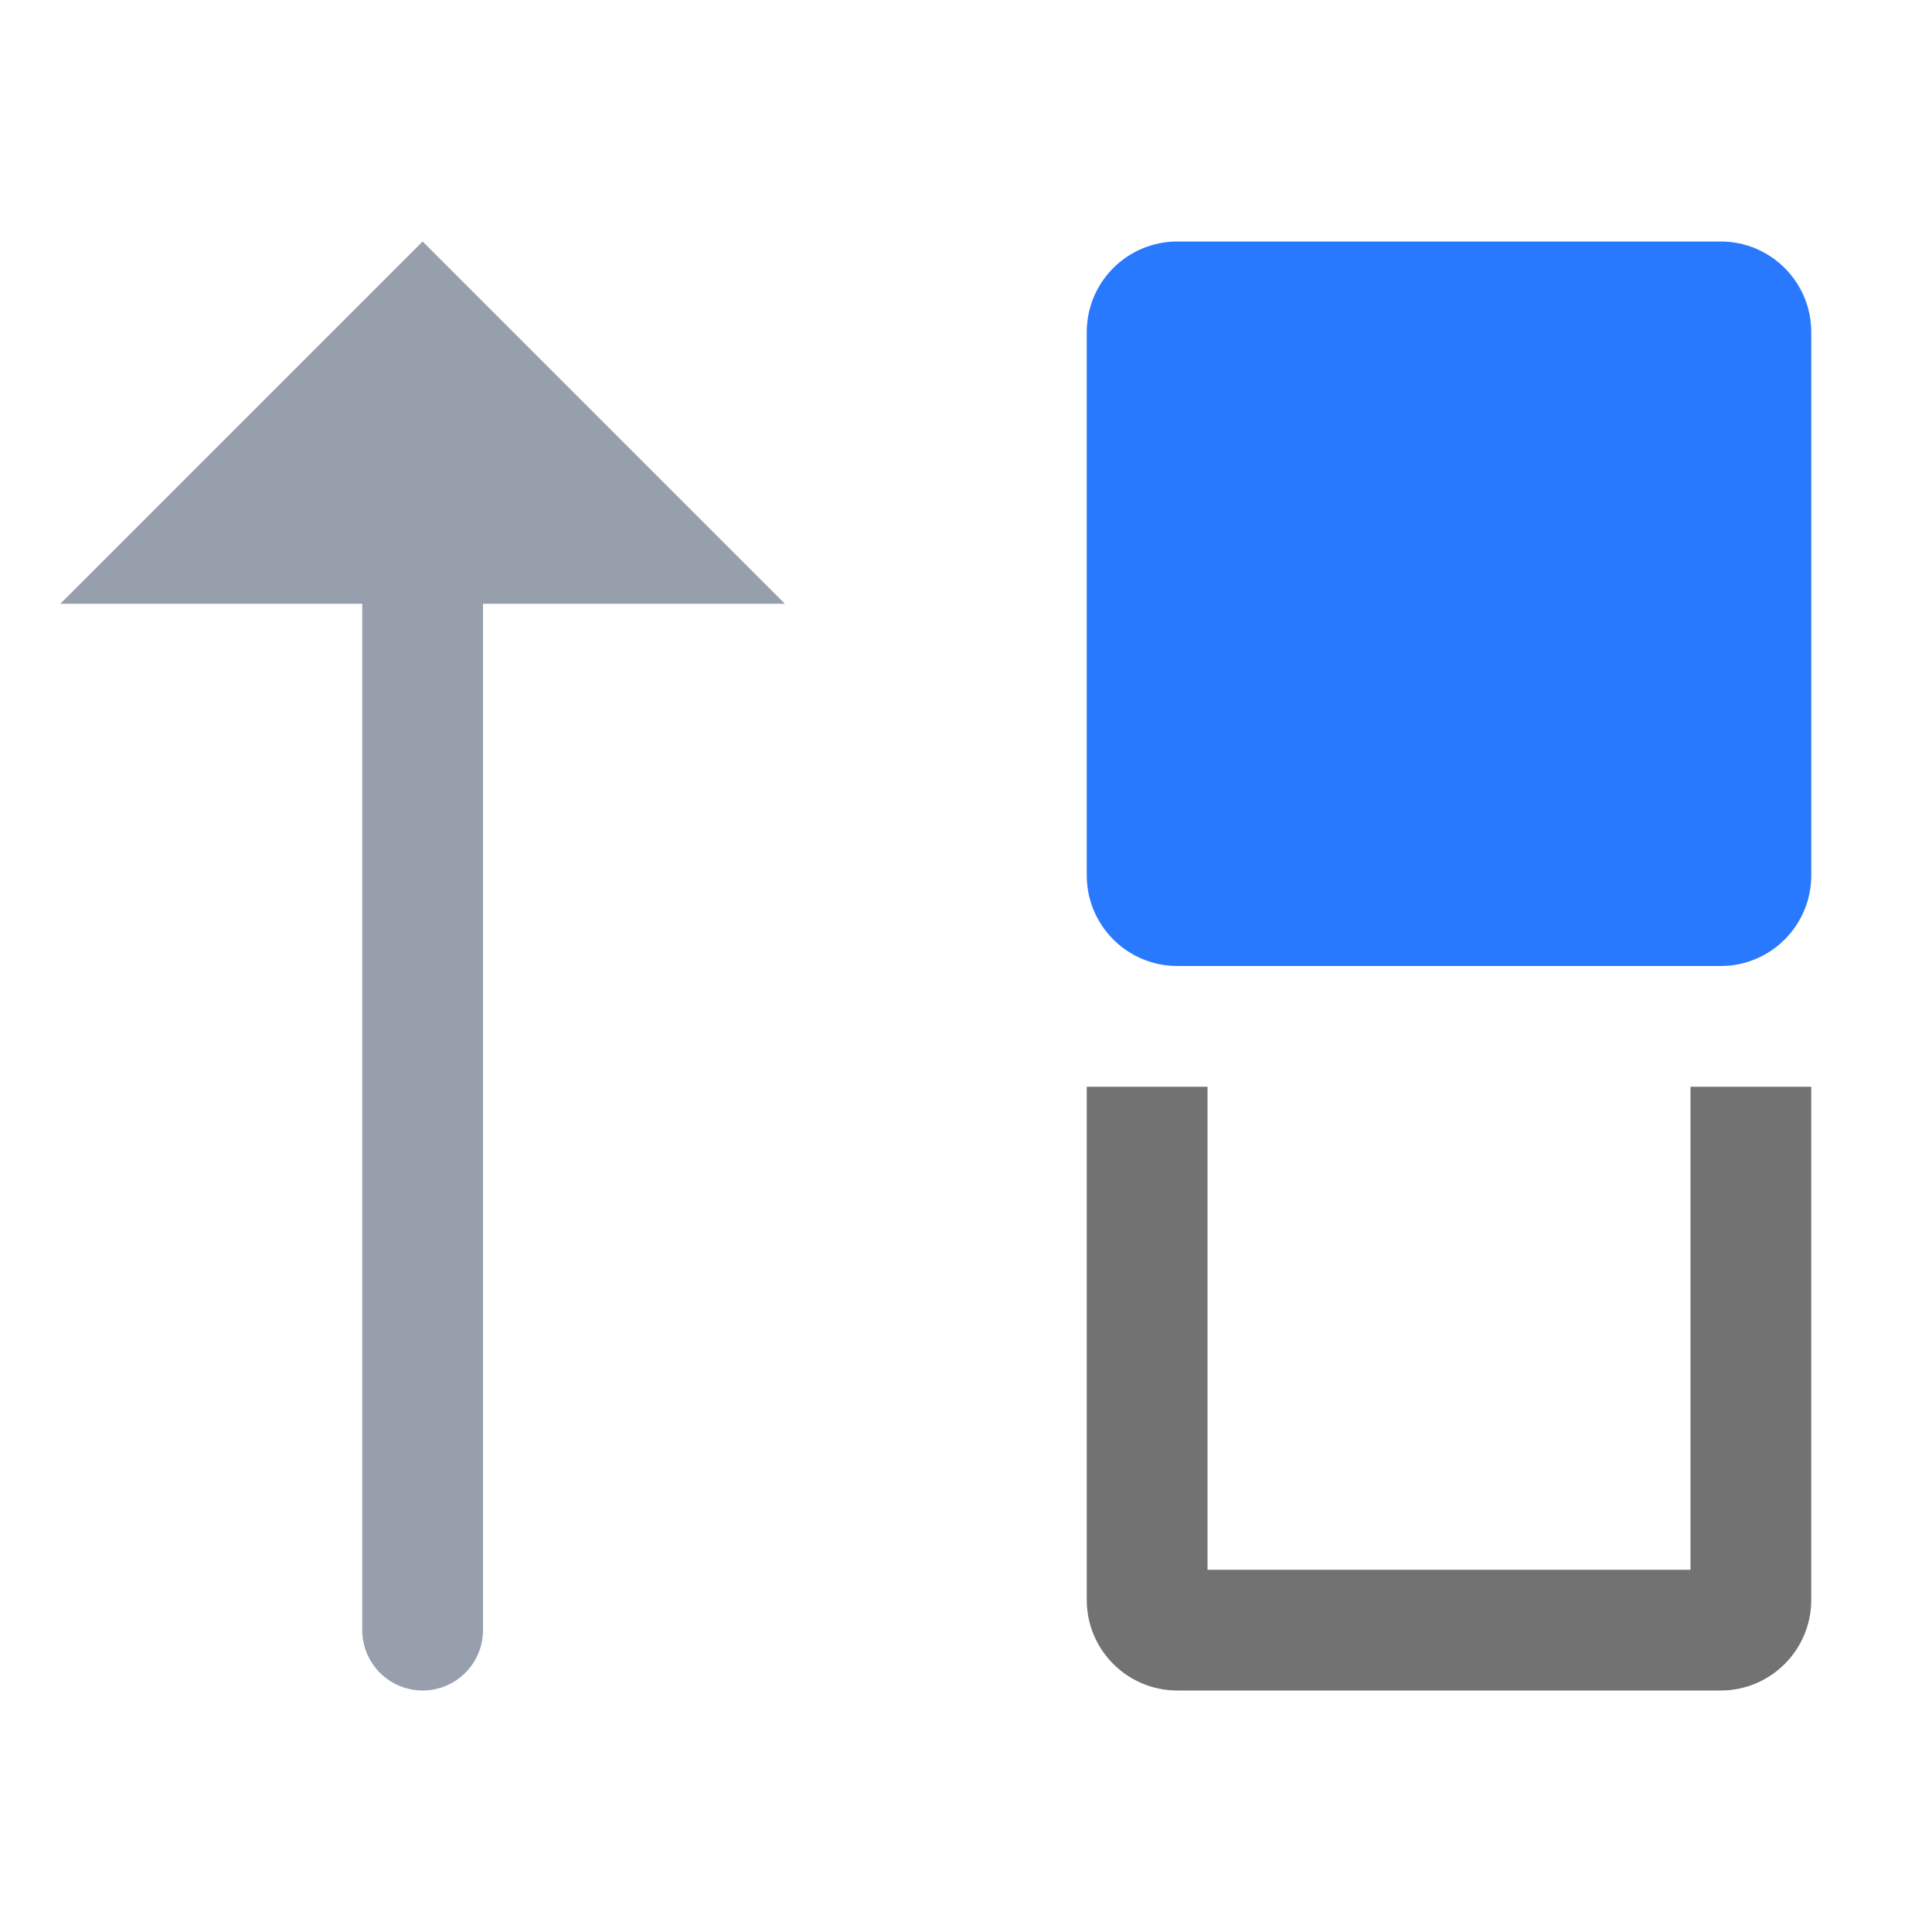
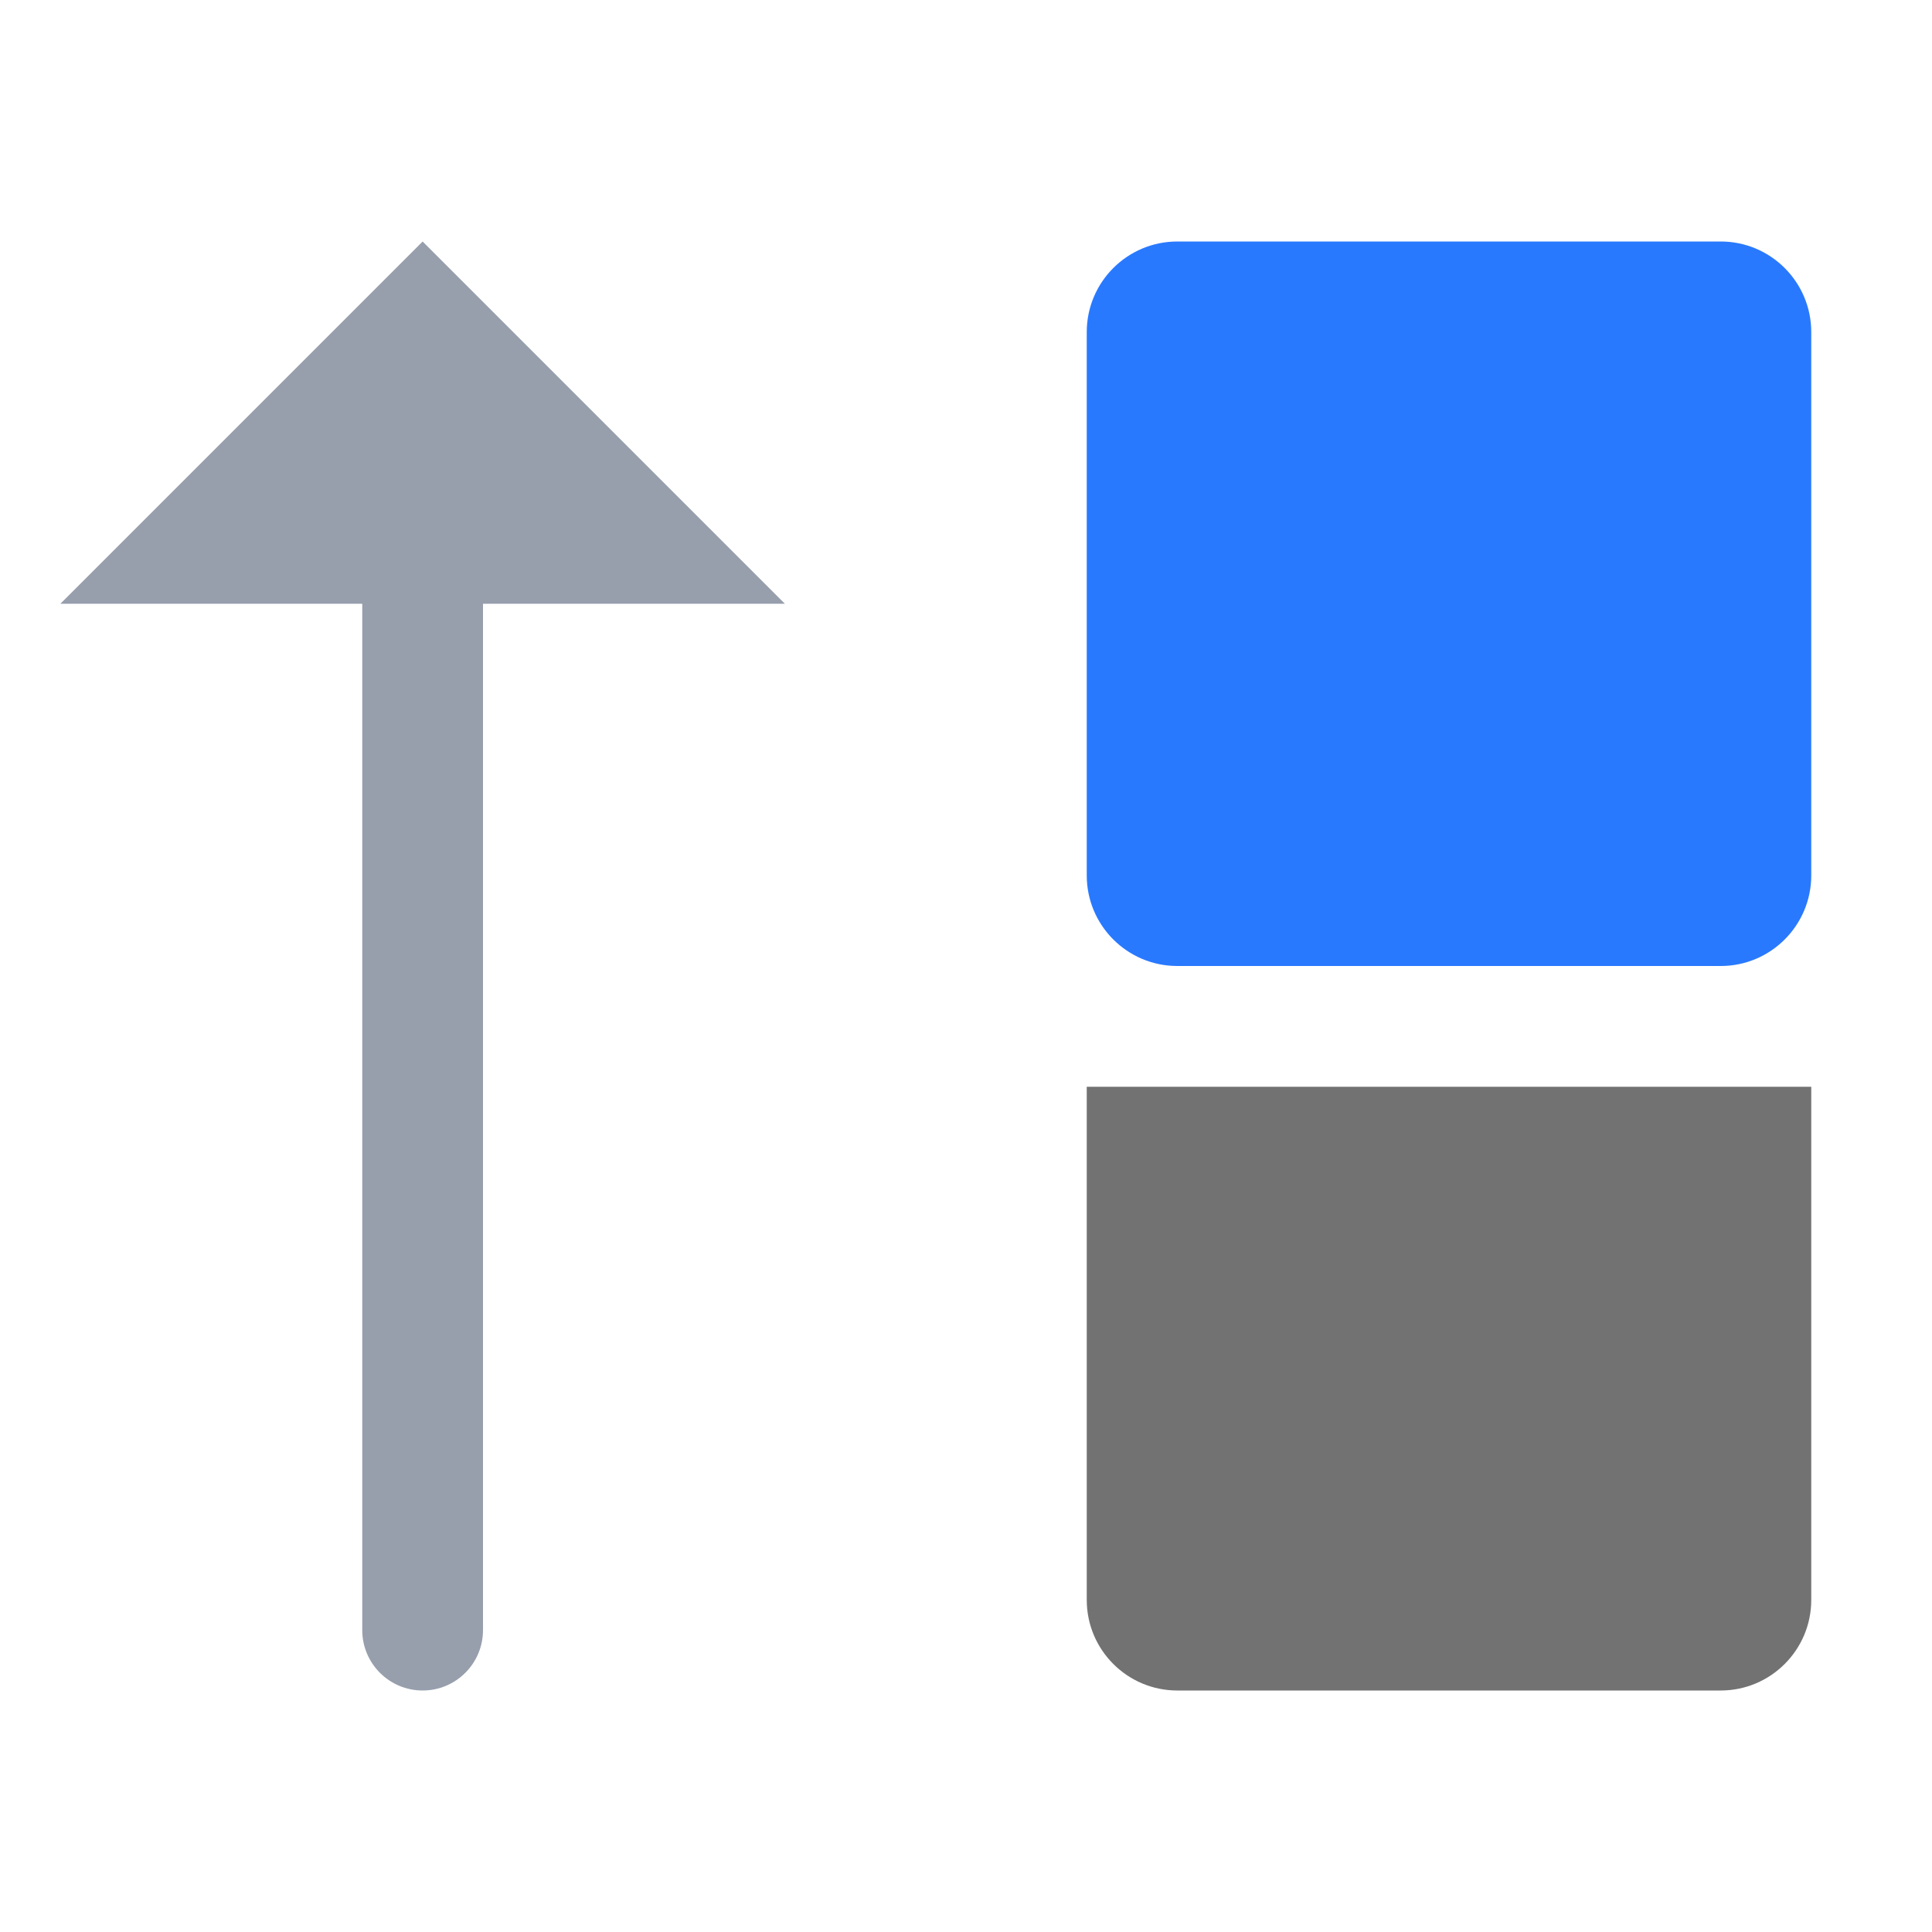
<svg xmlns="http://www.w3.org/2000/svg" width="100%" height="100%" viewBox="0 0 16 16" version="1.1" xml:space="preserve" style="fill-rule:evenodd;clip-rule:evenodd;stroke-linejoin:round;stroke-miterlimit:2;">
  <g id="dark">
    <g id="green">
      <path d="M9.75,8c-0.414,-0 -0.75,-0.336 -0.75,-0.75l-0,-4.5c0,-0.414 0.336,-0.75 0.75,-0.75l4.5,-0c0.414,0 0.75,0.336 0.75,0.75l-0,4.5c-0,0.414 -0.336,0.75 -0.75,0.75l-4.5,-0Z" style="fill:rgb(41,121,255);" />
    </g>
    <g id="red">
        </g>
    <g id="gray">
-       <path d="M14,9l1,0c-0,-0 -0,2.854 -0,4.25c-0,0.414 -0.336,0.75 -0.75,0.75c-1.153,0 -3.347,0 -4.5,0c-0.414,-0 -0.75,-0.336 -0.75,-0.75c-0,-1.396 -0,-4.25 -0,-4.25l1,0l0,4l4,0l0,-4Z" style="fill:rgb(114,114,114);" />
+       <path d="M9,9l6,0c-0,-0 -0,2.854 -0,4.25c-0,0.414 -0.336,0.75 -0.75,0.75c-1.153,0 -3.347,0 -4.5,0c-0.414,-0 -0.75,-0.336 -0.75,-0.75c-0,-1.396 -0,-4.25 -0,-4.25Z" style="fill:rgb(114,114,114);" />
    </g>
    <g id="yellow">
        </g>
    <g id="icon">
      <path d="M3,13.49l-0,-8.49l-2.5,-0l3,-3l3,3l-2.5,-0l0,8.5c0,0.276 -0.224,0.5 -0.5,0.5c-0.276,0 -0.5,-0.224 -0.5,-0.5c-0,-0.003 -0,-0.007 0,-0.01Z" style="fill:rgb(151,159,173);" />
    </g>
  </g>
  <g id="menu">
    </g>
</svg>
